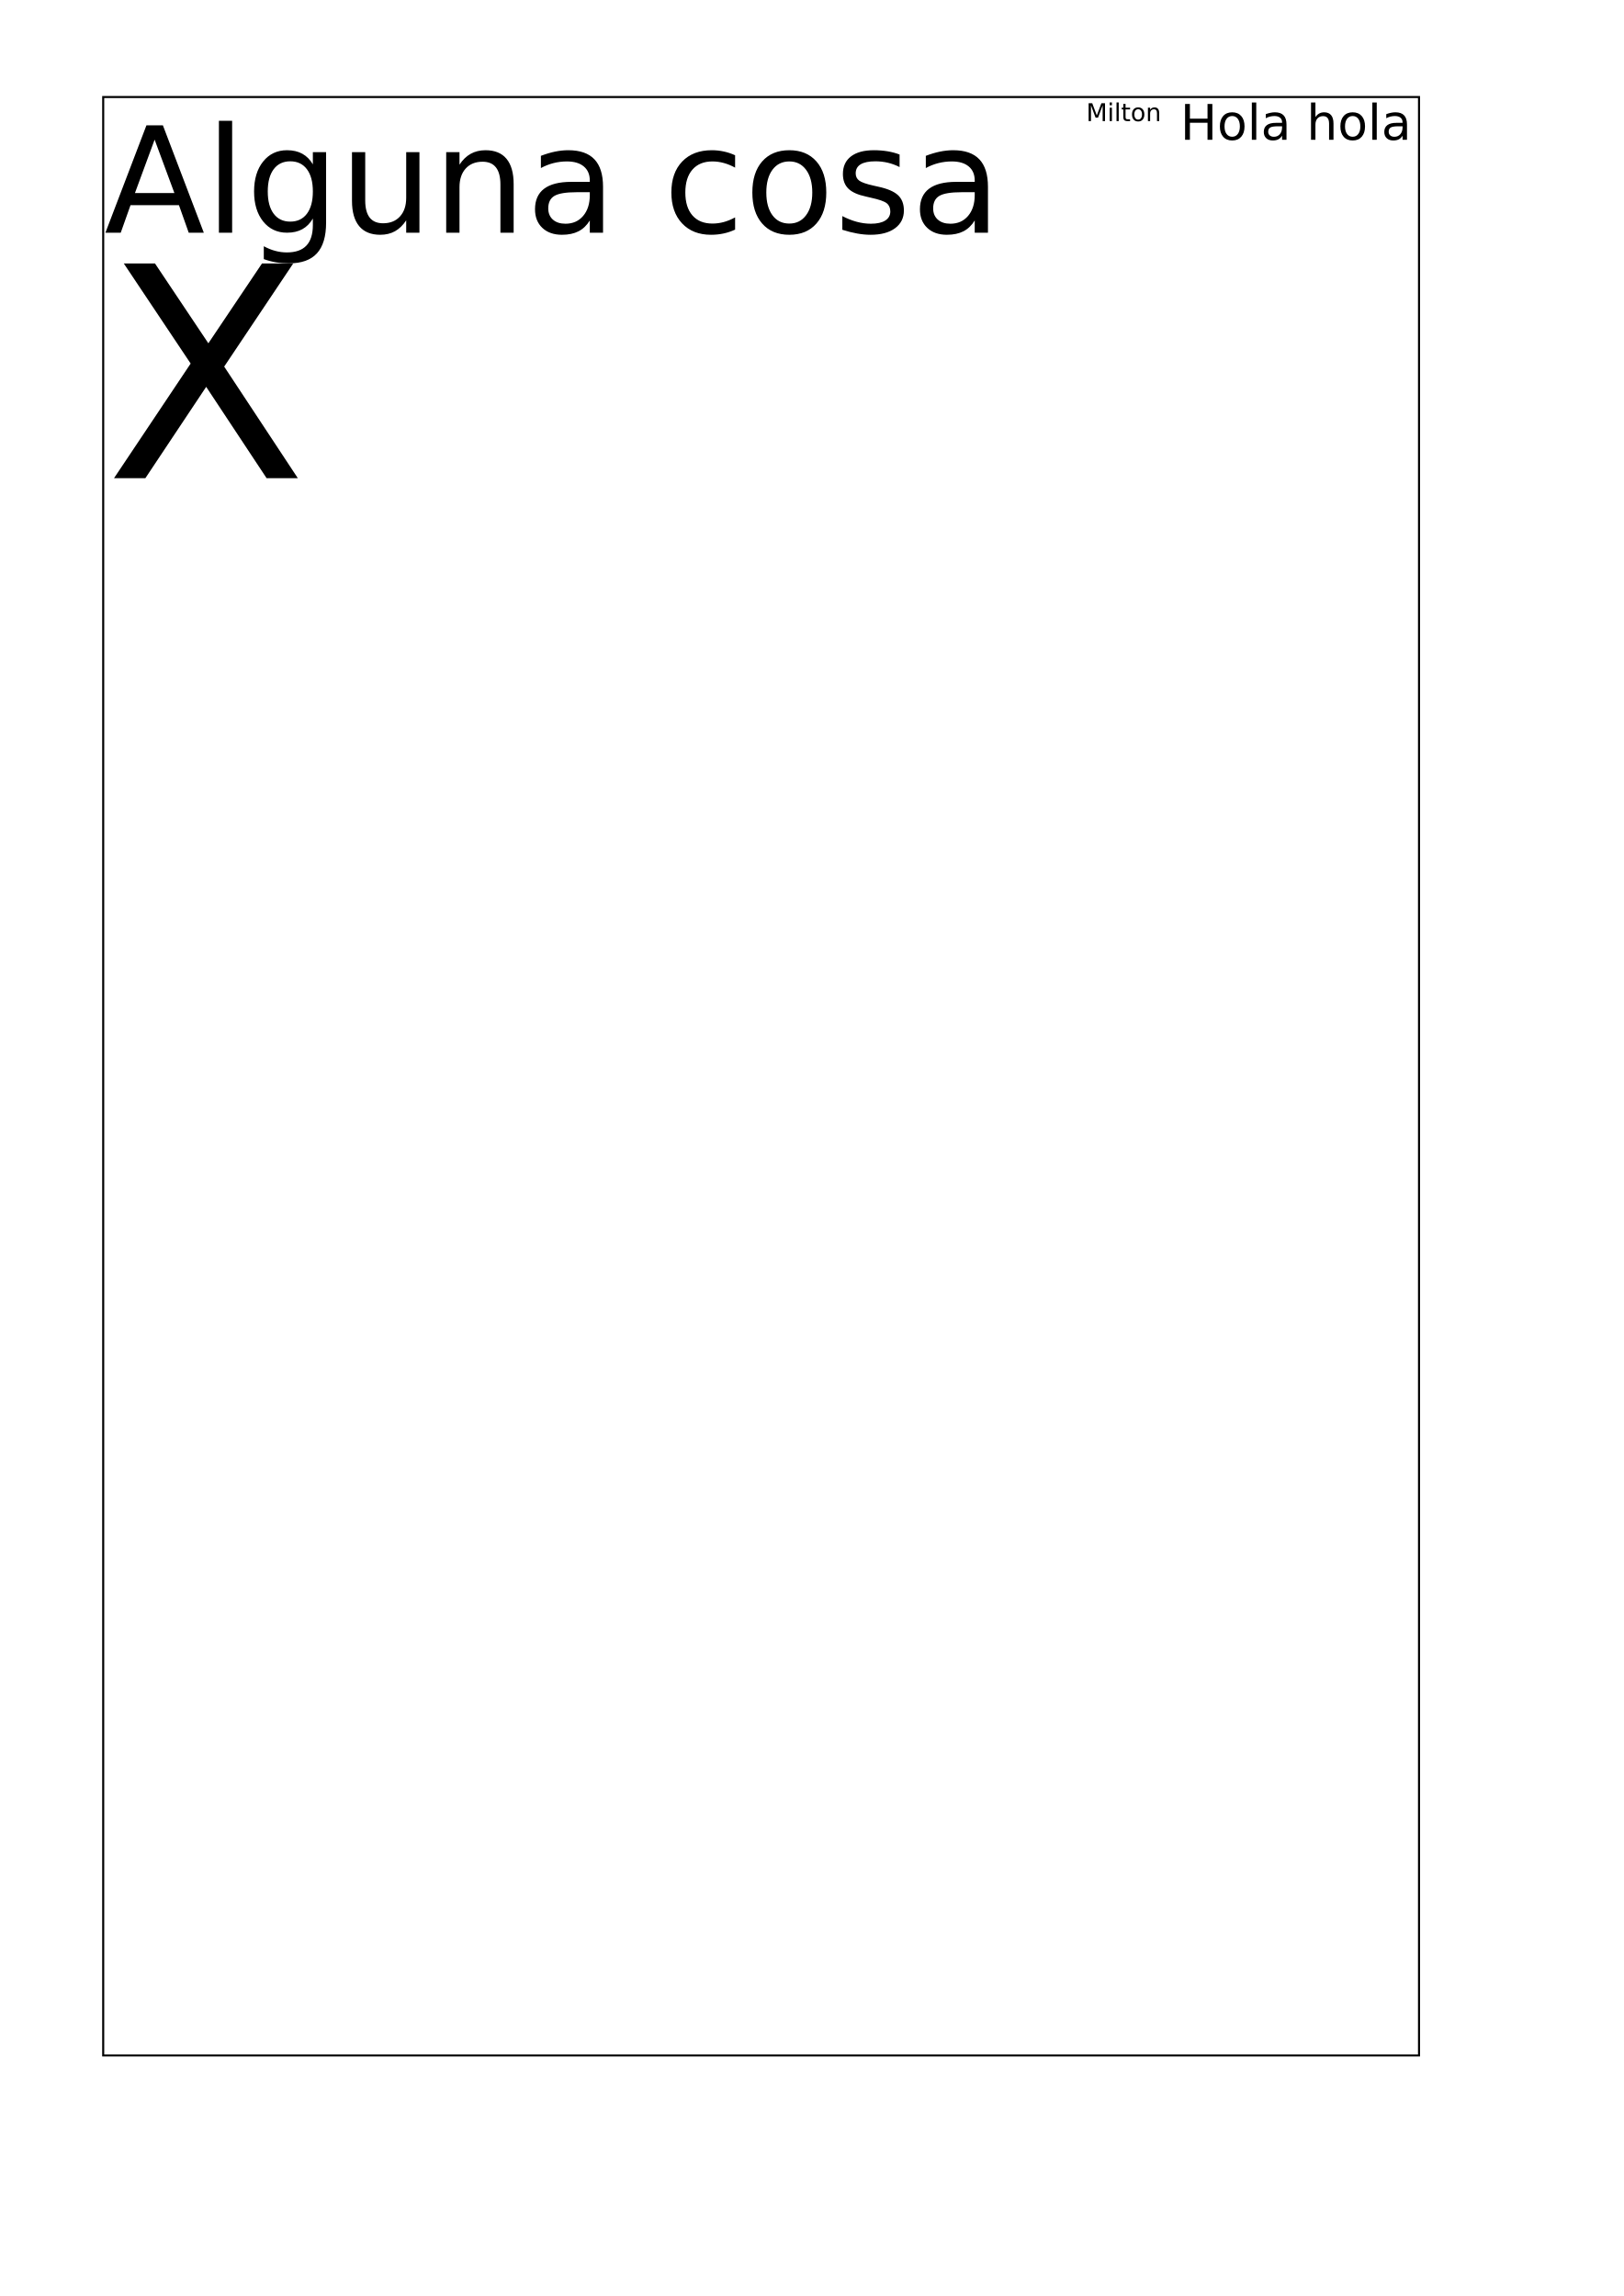
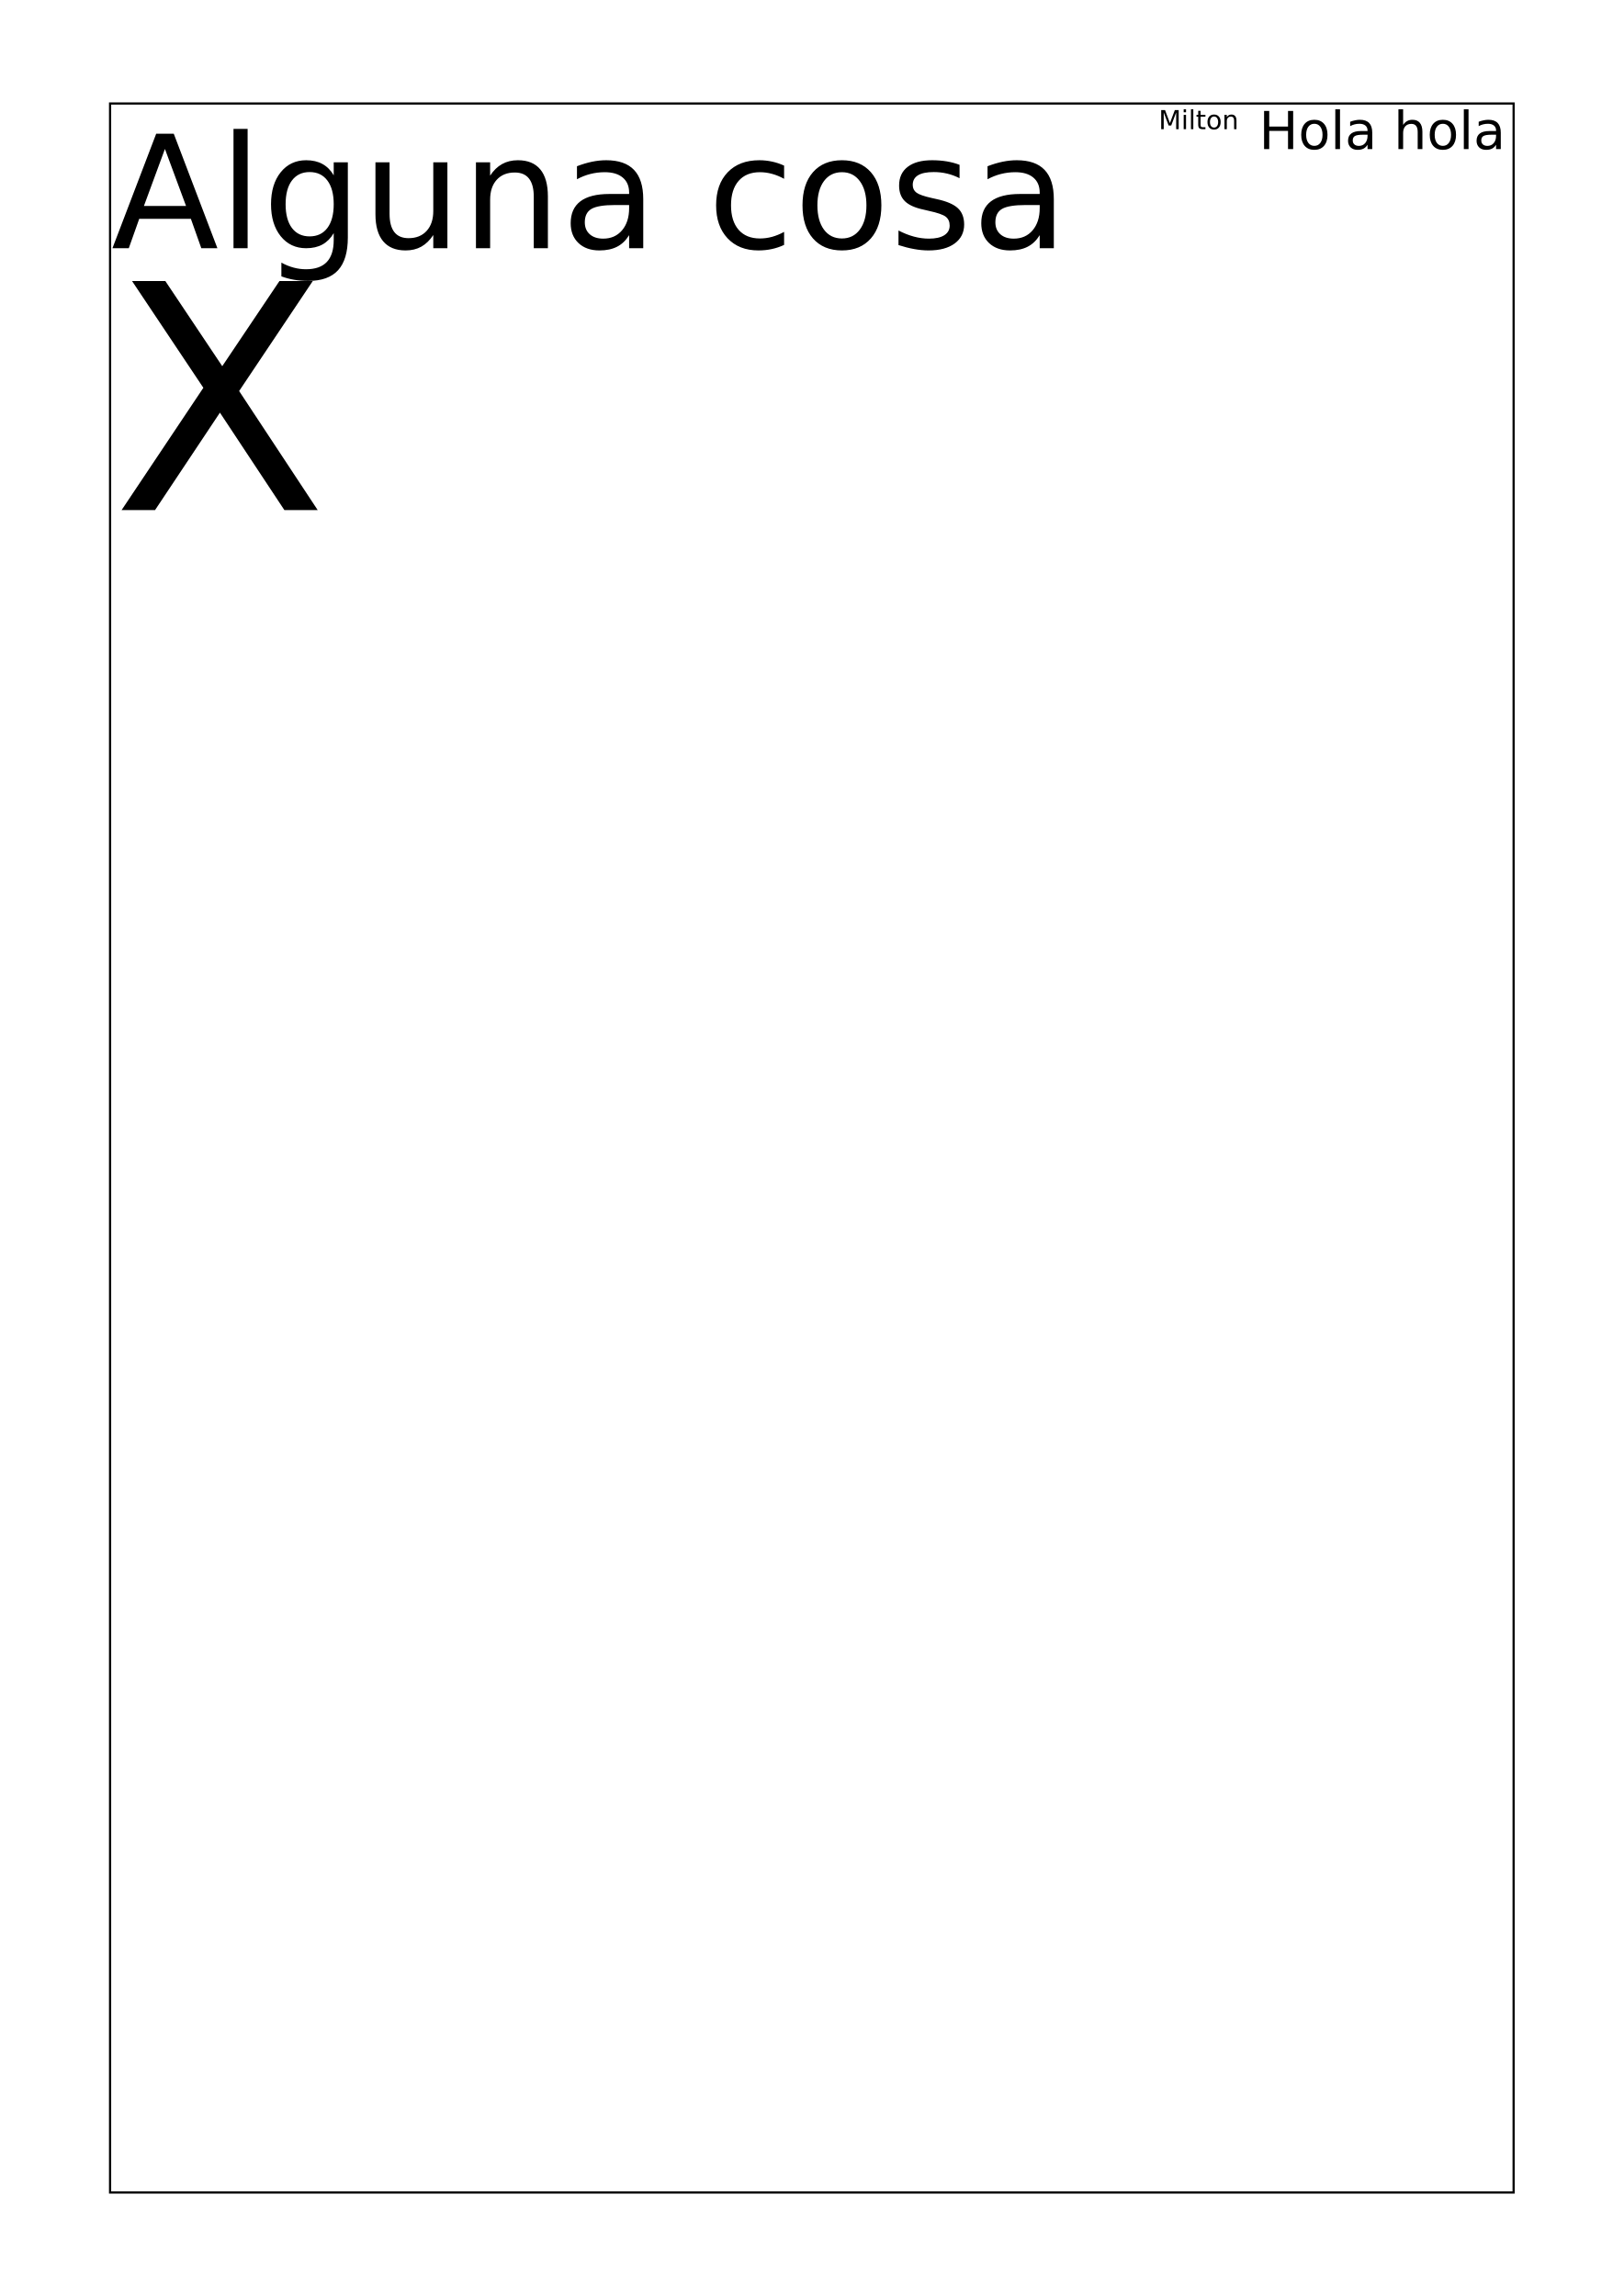
- <svg xmlns="http://www.w3.org/2000/svg" width="210mm" height="297mm" id="svg2214">
+ <svg xmlns="http://www.w3.org/2000/svg" width="744.094" height="1052.362" id="svg2214" version="1.0">
  <defs id="defs2216" />
  <g id="layer1">
    <rect style="fill:none;fill-opacity:1;stroke:#000000;stroke-width:1;stroke-miterlimit:4;stroke-dasharray:none;stroke-opacity:1" id="rect2222" width="643.199" height="957.485" x="50.448" y="47.439" />
    <text xml:space="preserve" style="font-size:24px;font-style:normal;font-variant:normal;font-weight:normal;font-stretch:normal;text-align:start;line-height:100%;writing-mode:lr-tb;text-anchor:start;fill:#000000;fill-opacity:1;stroke:none;stroke-width:1px;stroke-linecap:butt;stroke-linejoin:miter;stroke-opacity:1;font-family:Bitstream Vera Sans" x="576.934" y="68.339" id="text3128">
      <tspan id="tspan3130" x="576.934" y="68.339">Hola hola</tspan>
    </text>
    <text xml:space="preserve" style="font-size:12px;font-style:normal;font-weight:normal;fill:#000000;fill-opacity:1;stroke:none;stroke-width:1px;stroke-linecap:butt;stroke-linejoin:miter;stroke-opacity:1;font-family:Bitstream Vera Sans" x="530.968" y="59.222" id="text3132">
      <tspan id="tspan3134" x="530.968" y="59.222">Milton</tspan>
    </text>
    <text xml:space="preserve" style="font-size:144px;font-style:normal;font-variant:normal;font-weight:normal;font-stretch:normal;text-align:start;line-height:125%;writing-mode:lr-tb;text-anchor:start;fill:#000000;fill-opacity:1;stroke:none;stroke-width:1px;stroke-linecap:butt;stroke-linejoin:miter;stroke-opacity:1;font-family:Bitstream Vera Sans" x="51.429" y="233.791" id="text2190">
      <tspan id="tspan2198" x="51.429" y="233.791">X</tspan>
    </text>
-     <text xml:space="preserve" style="font-size:72px;font-style:normal;font-variant:normal;font-weight:normal;font-stretch:normal;text-align:start;line-height:100%;writing-mode:lr;text-anchor:start;fill:#000000;fill-opacity:1;stroke:none;stroke-width:1px;stroke-linecap:butt;stroke-linejoin:miter;stroke-opacity:1;font-family:Bitstream Vera Sans" x="50.972" y="113.768" id="text2194">
+     <text xml:space="preserve" style="font-size:72px;font-style:normal;font-variant:normal;font-weight:normal;font-stretch:normal;text-align:start;line-height:100%;writing-mode:lr-tb;text-anchor:start;fill:#000000;fill-opacity:1;stroke:none;stroke-width:1px;stroke-linecap:butt;stroke-linejoin:miter;stroke-opacity:1;font-family:Bitstream Vera Sans" x="50.972" y="113.768" id="text2194">
      <tspan id="tspan2200" x="50.972" y="113.768">Alguna cosa</tspan>
    </text>
  </g>
</svg>
